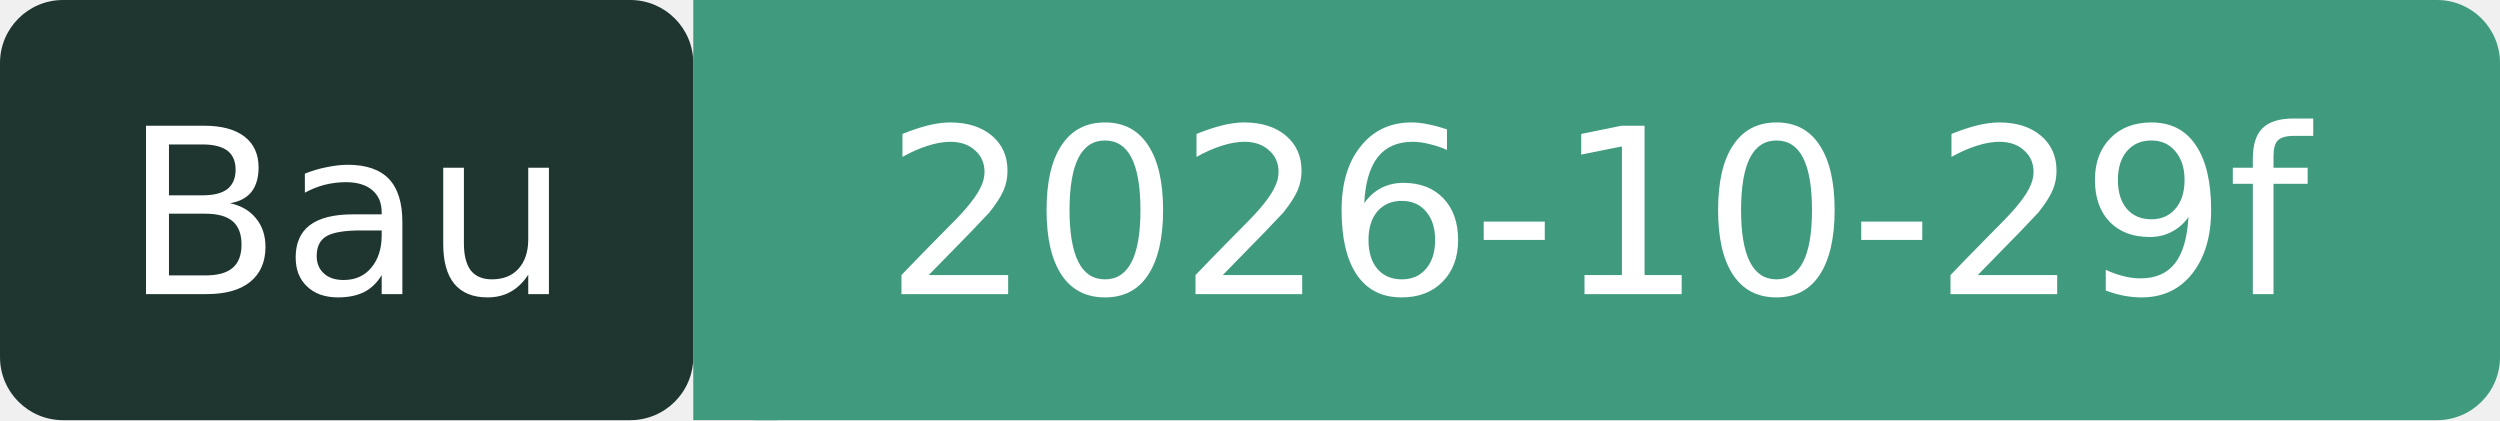
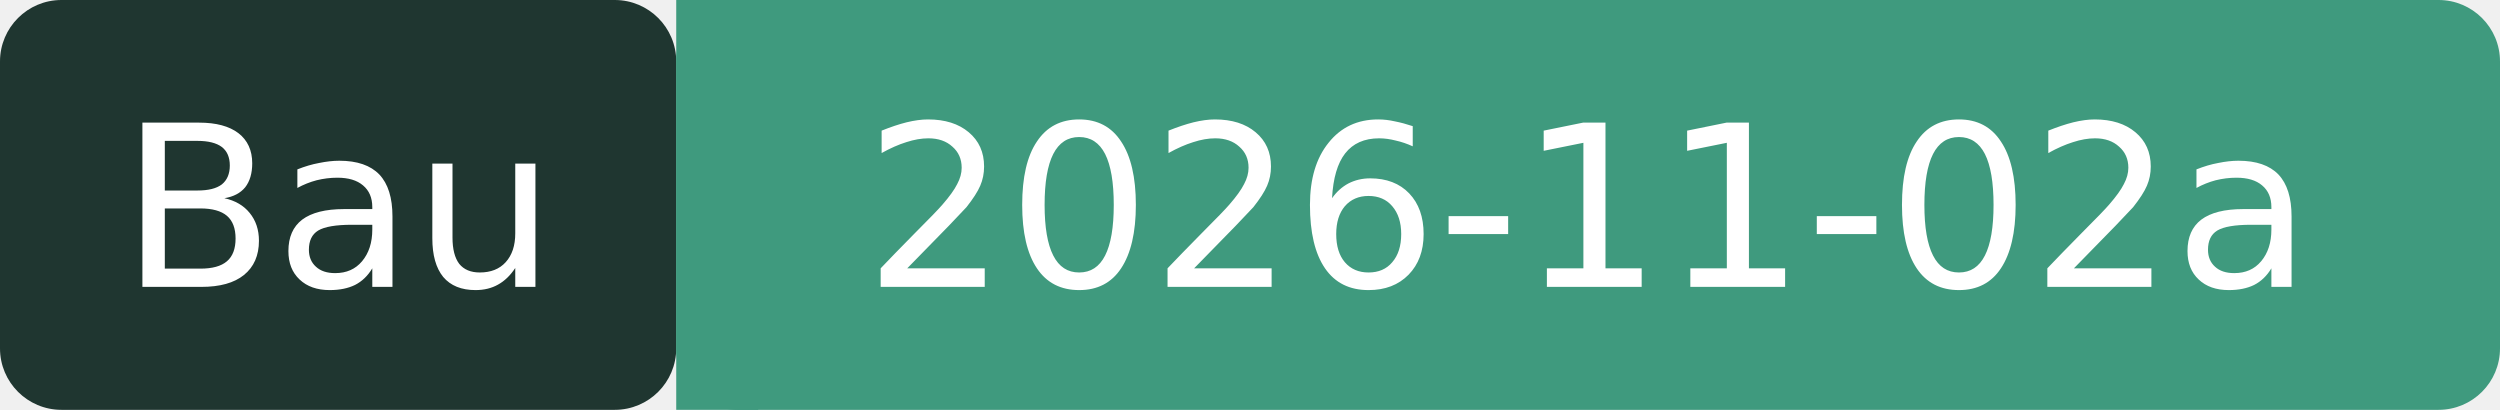
- <svg xmlns="http://www.w3.org/2000/svg" width="119" height="20" role="img" aria-label="Bau: 2026-10-29f">
+ <svg xmlns="http://www.w3.org/2000/svg" width="122" height="20" role="img" aria-label="Bau: 2026-11-02a">
  <rect width="33" height="20" rx="3" fill="#1F3630" />
-   <rect x="33" width="86" height="20" rx="3" fill="#3F9A7E" />
+   <rect x="33" width="89" height="20" rx="3" fill="#3F9A7E" />
  <rect x="33" width="4" height="20" fill="#3F9A7E" />
  <g fill="#fff" font-family="Verdana,DejaVu Sans,sans-serif" font-size="11" text-anchor="middle">
    <text x="16.5" y="14">Bau</text>
-     <text x="76" y="14">2026-10-29f</text>
+     <text x="77.5" y="14">2026-11-02a</text>
  </g>
</svg>
